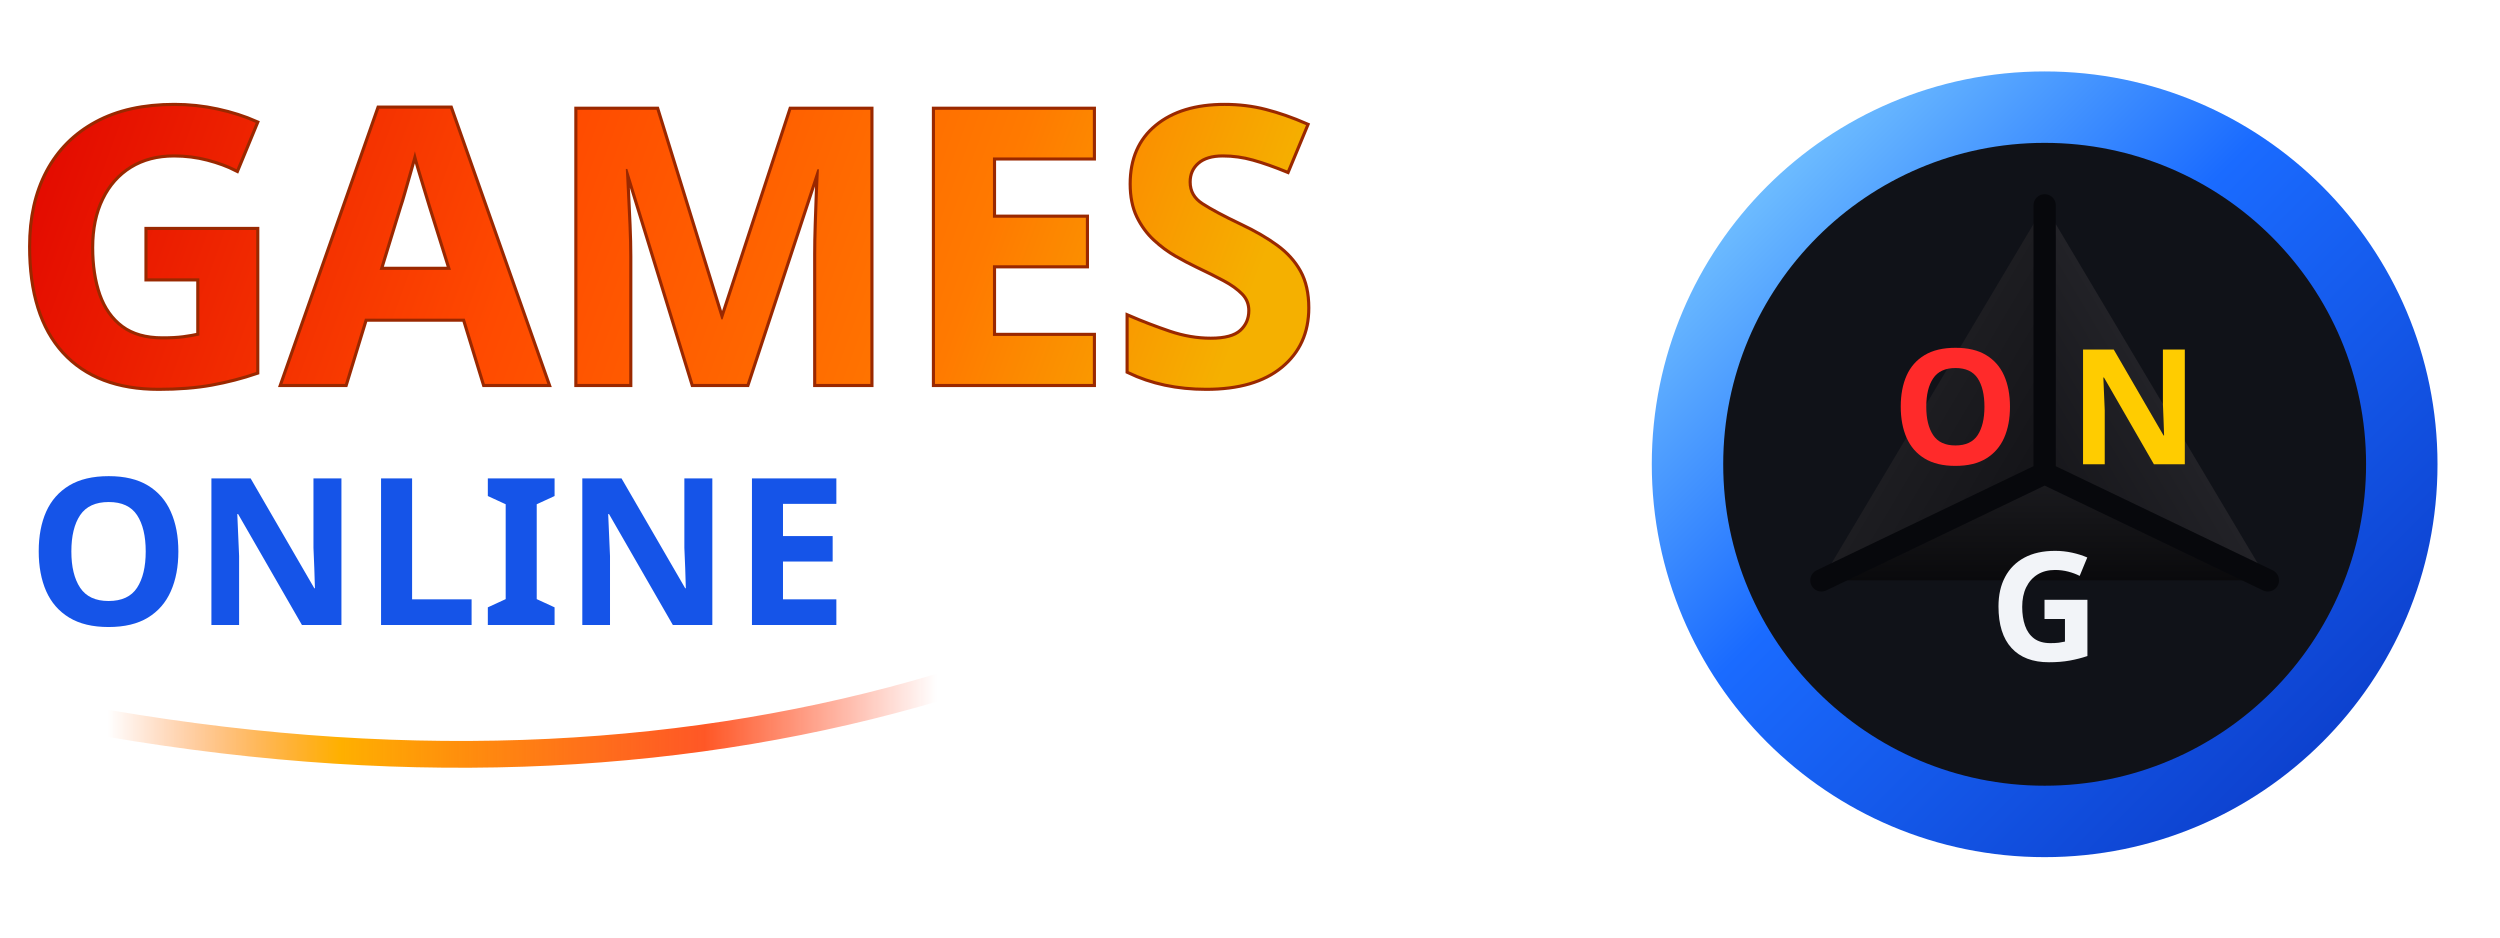
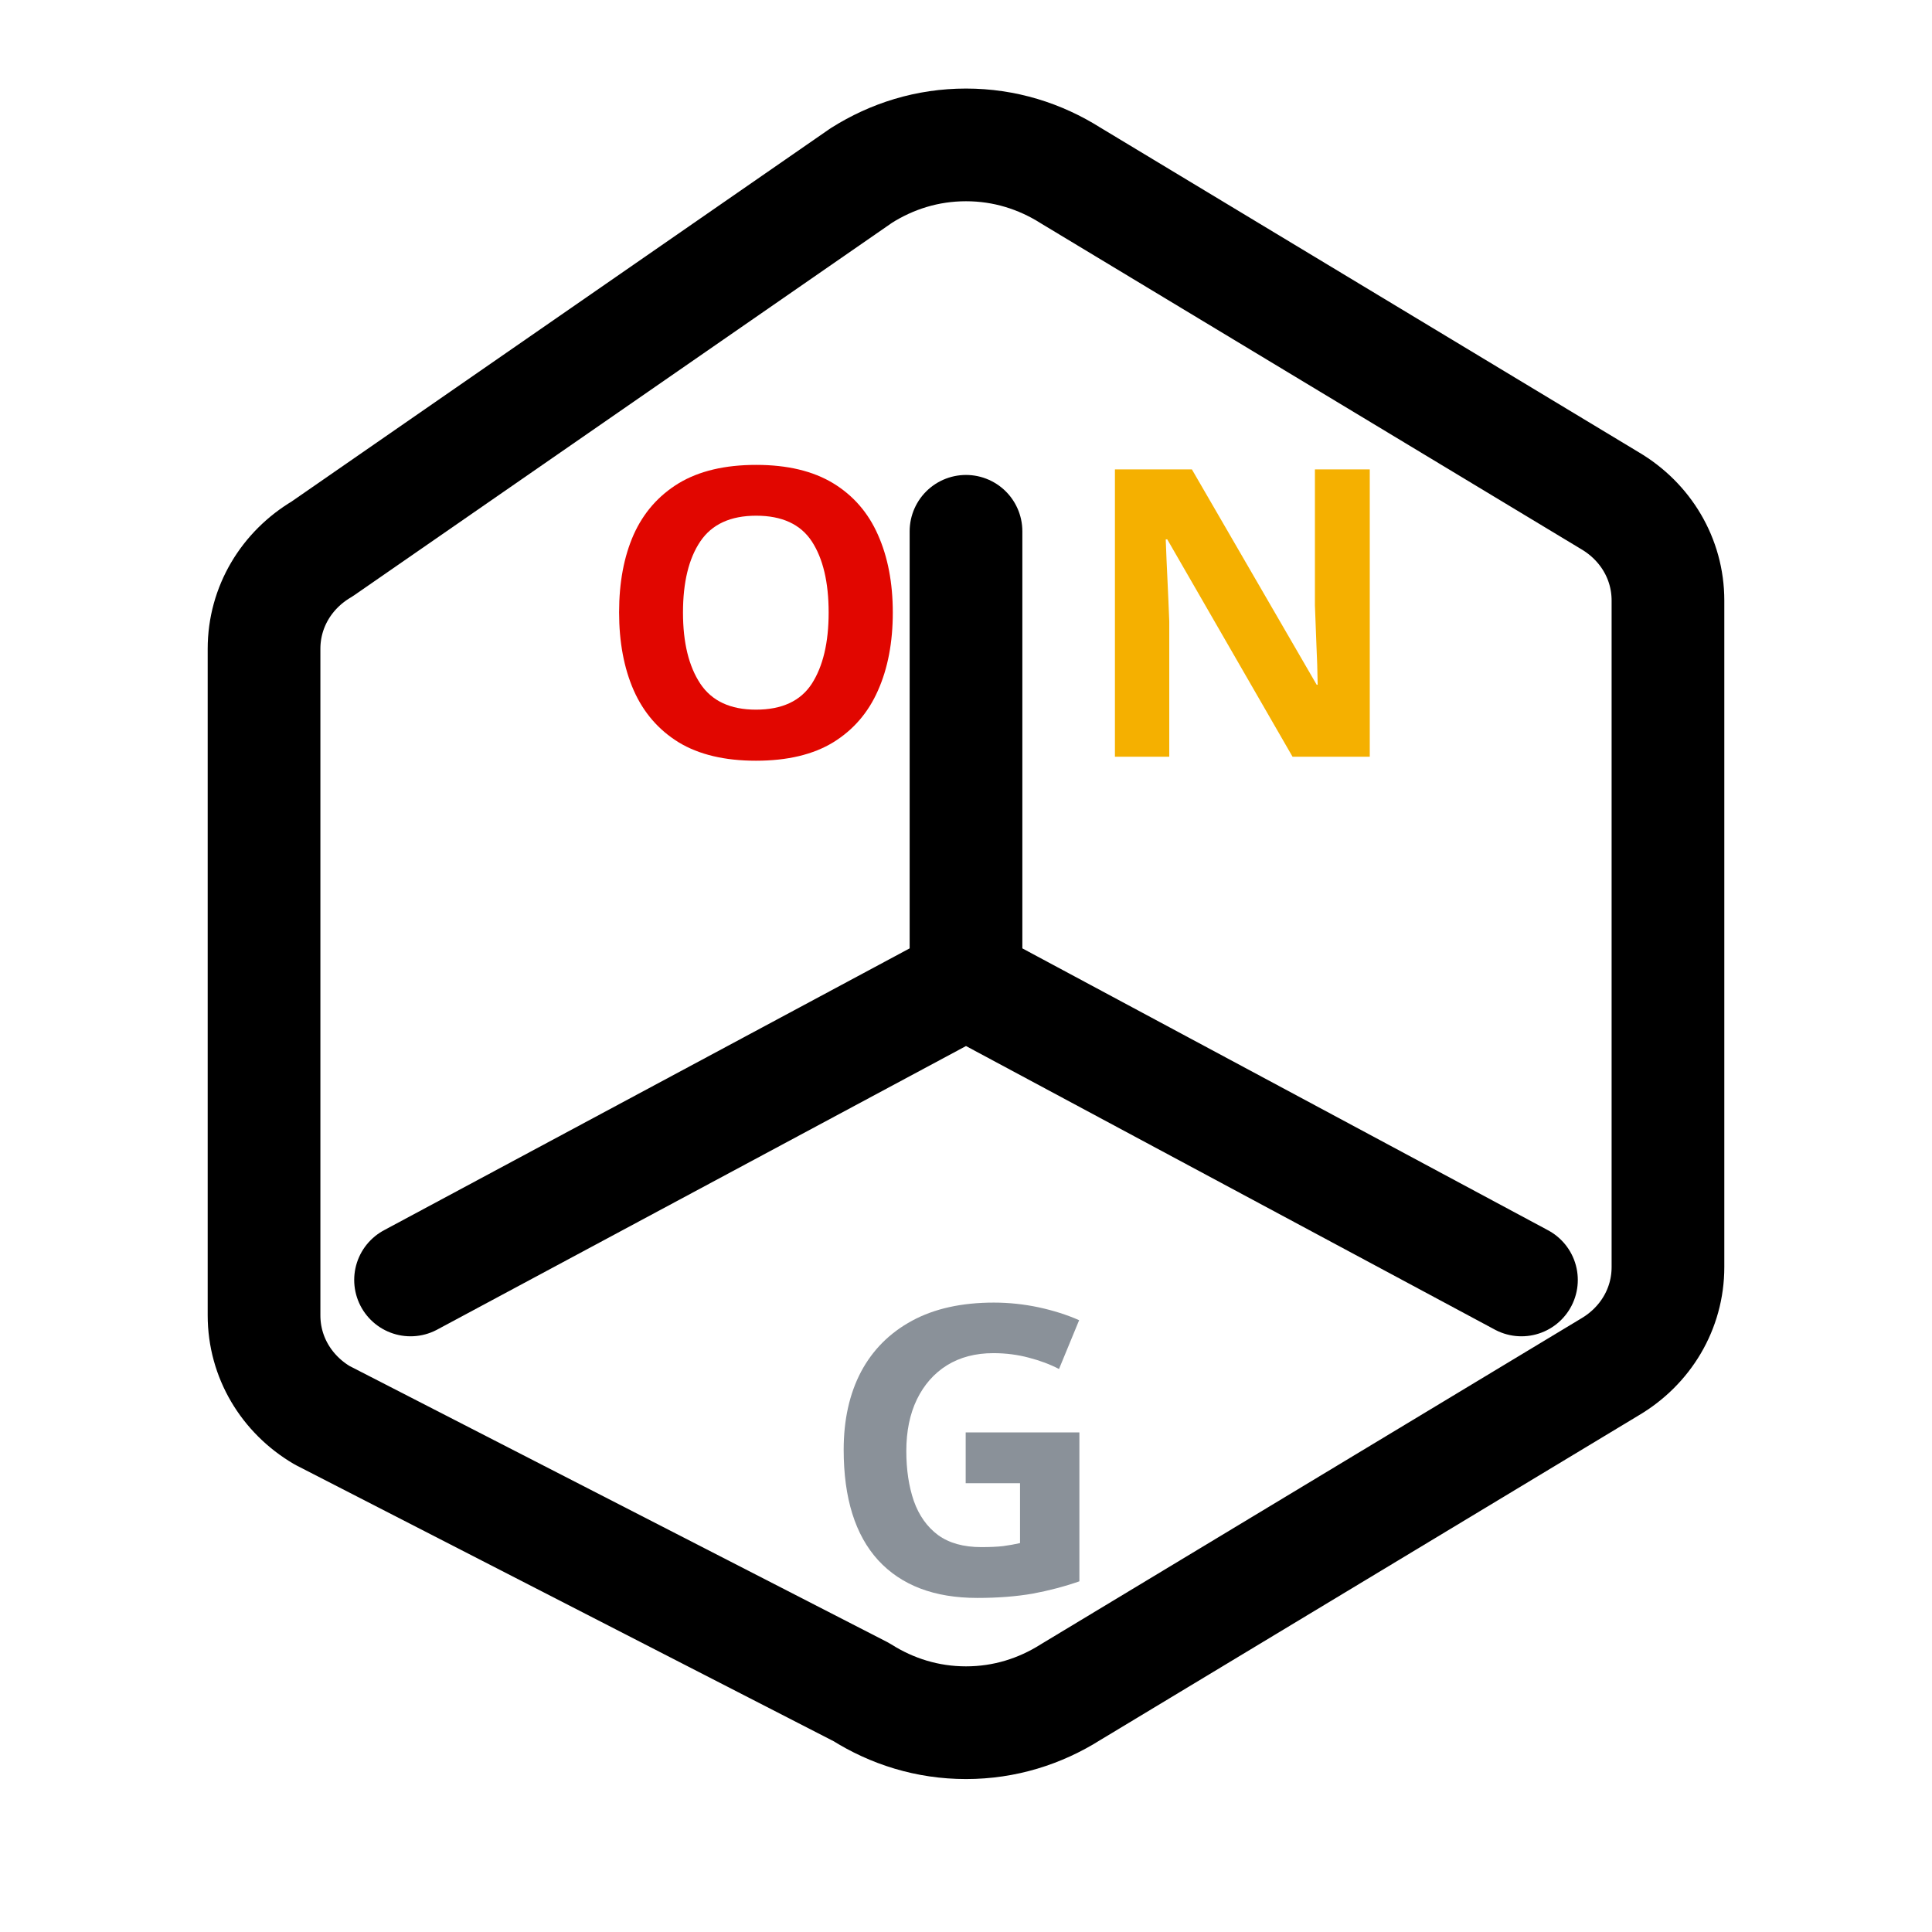
- <svg xmlns="http://www.w3.org/2000/svg" viewBox="0 0 560 210" fill="none">
-   <defs>
-     <linearGradient id="games" x1="0" y1="0" x2="1" y2="0.08">
-       <stop offset="0" stop-color="#e10600" />
-       <stop offset="0.42" stop-color="#ff4a00" />
-       <stop offset="0.78" stop-color="#ff7a00" />
-       <stop offset="1" stop-color="#f5b000" />
-     </linearGradient>
-     <linearGradient id="ring" x1="0" y1="0" x2="1" y2="1">
-       <stop offset="0" stop-color="#8ad8ff" />
-       <stop offset="0.42" stop-color="#1a6bff" />
-       <stop offset="1" stop-color="#0a38c4" />
-     </linearGradient>
-     <linearGradient id="flare" x1="0" y1="0.5" x2="1" y2="0.5">
-       <stop offset="0" stop-color="#ff5a00" stop-opacity="0" />
-       <stop offset="0.28" stop-color="#ffb000" stop-opacity="1" />
-       <stop offset="0.72" stop-color="#ff3a00" stop-opacity="0.85" />
-       <stop offset="1" stop-color="#ff2a00" stop-opacity="0" />
-     </linearGradient>
-     <linearGradient id="faceL" x1="0" y1="0" x2="1" y2="1">
-       <stop offset="0" stop-color="#2a2a2e" />
-       <stop offset="1" stop-color="#101014" />
-     </linearGradient>
-     <linearGradient id="faceR" x1="1" y1="0" x2="0" y2="1">
-       <stop offset="0" stop-color="#323238" />
-       <stop offset="1" stop-color="#121216" />
-     </linearGradient>
-     <linearGradient id="faceB" x1="0" y1="0" x2="0" y2="1">
-       <stop offset="0" stop-color="#1c1c20" />
-       <stop offset="1" stop-color="#0a0a0c" />
-     </linearGradient>
-   </defs>
-   <g font-family="Arial Black, Impact, sans-serif" font-weight="900">
-     <text x="2" y="86" font-size="86" fill="url(#games)" stroke="#9a2800" stroke-width="1.4" paint-order="stroke fill" letter-spacing="-1">GAMES</text>
-     <text x="6" y="140" font-size="46" fill="#1554e8" letter-spacing="0.6">ONLINE</text>
-   </g>
-   <path d="M24 162c70 12 132 8 186-8" stroke="url(#flare)" stroke-width="6" stroke-linecap="round" />
-   <g transform="translate(458,104)">
-     <circle r="80" fill="#101218" />
-     <circle r="80" fill="none" stroke="url(#ring)" stroke-width="16" />
-     <path d="M 0,-58 L -50,26 L 0,2 Z" fill="url(#faceL)" />
-     <path d="M 0,-58 L 50,26 L 0,2 Z" fill="url(#faceR)" />
-     <path d="M -50,26 L 50,26 L 0,2 Z" fill="url(#faceB)" />
-     <path d="M 0,-58 L 0,2 M -50,26 L 0,2 M 50,26 L 0,2" stroke="#07080c" stroke-width="5" stroke-linecap="round" />
-     <g font-family="Arial Black, Impact, sans-serif" font-weight="900" text-anchor="middle">
-       <text x="-20" y="0" font-size="36" fill="#ff2a2a">O</text>
-       <text x="20" y="0" font-size="36" fill="#ffcc00">N</text>
-       <text y="44" font-size="34" fill="#f2f4f8">G</text>
-     </g>
-   </g>
+ <svg xmlns="http://www.w3.org/2000/svg" viewBox="0 0 120 120" fill="none" role="img" aria-label="ONLINE GAMES">
+   <path fill="none" stroke="currentColor" stroke-width="7" stroke-linejoin="round" stroke-linecap="round" d="M60 9c2.4 0 4.6.7 6.5 1.9l33.5 20.2c2.2 1.3 3.6 3.6 3.6 6.2v41.4c0 2.6-1.4 4.9-3.6 6.2L66.5 105.1c-1.9 1.2-4.1 1.9-6.5 1.9s-4.6-.7-6.5-1.9L20 87.9c-2.2-1.3-3.6-3.6-3.6-6.2V40.3c0-2.6 1.4-4.9 3.6-6.2L53.5 10.9C55.4 9.7 57.6 9 60 9z" />
+   <path fill="none" stroke="currentColor" stroke-width="7" stroke-linejoin="round" stroke-linecap="round" d="M60 61V33M60 61 25.5 79.5M60 61 94.5 79.5" />
+   <text x="37" y="47" font-family="Arial Black, Impact, sans-serif" font-weight="900" font-size="25" fill="#e10600">O</text>
+   <text x="67" y="47" font-family="Arial Black, Impact, sans-serif" font-weight="900" font-size="25" fill="#f5b000">N</text>
+   <text x="60" y="99" text-anchor="middle" font-family="Arial Black, Impact, sans-serif" font-weight="900" font-size="25" fill="#8a9199">G</text>
</svg>
